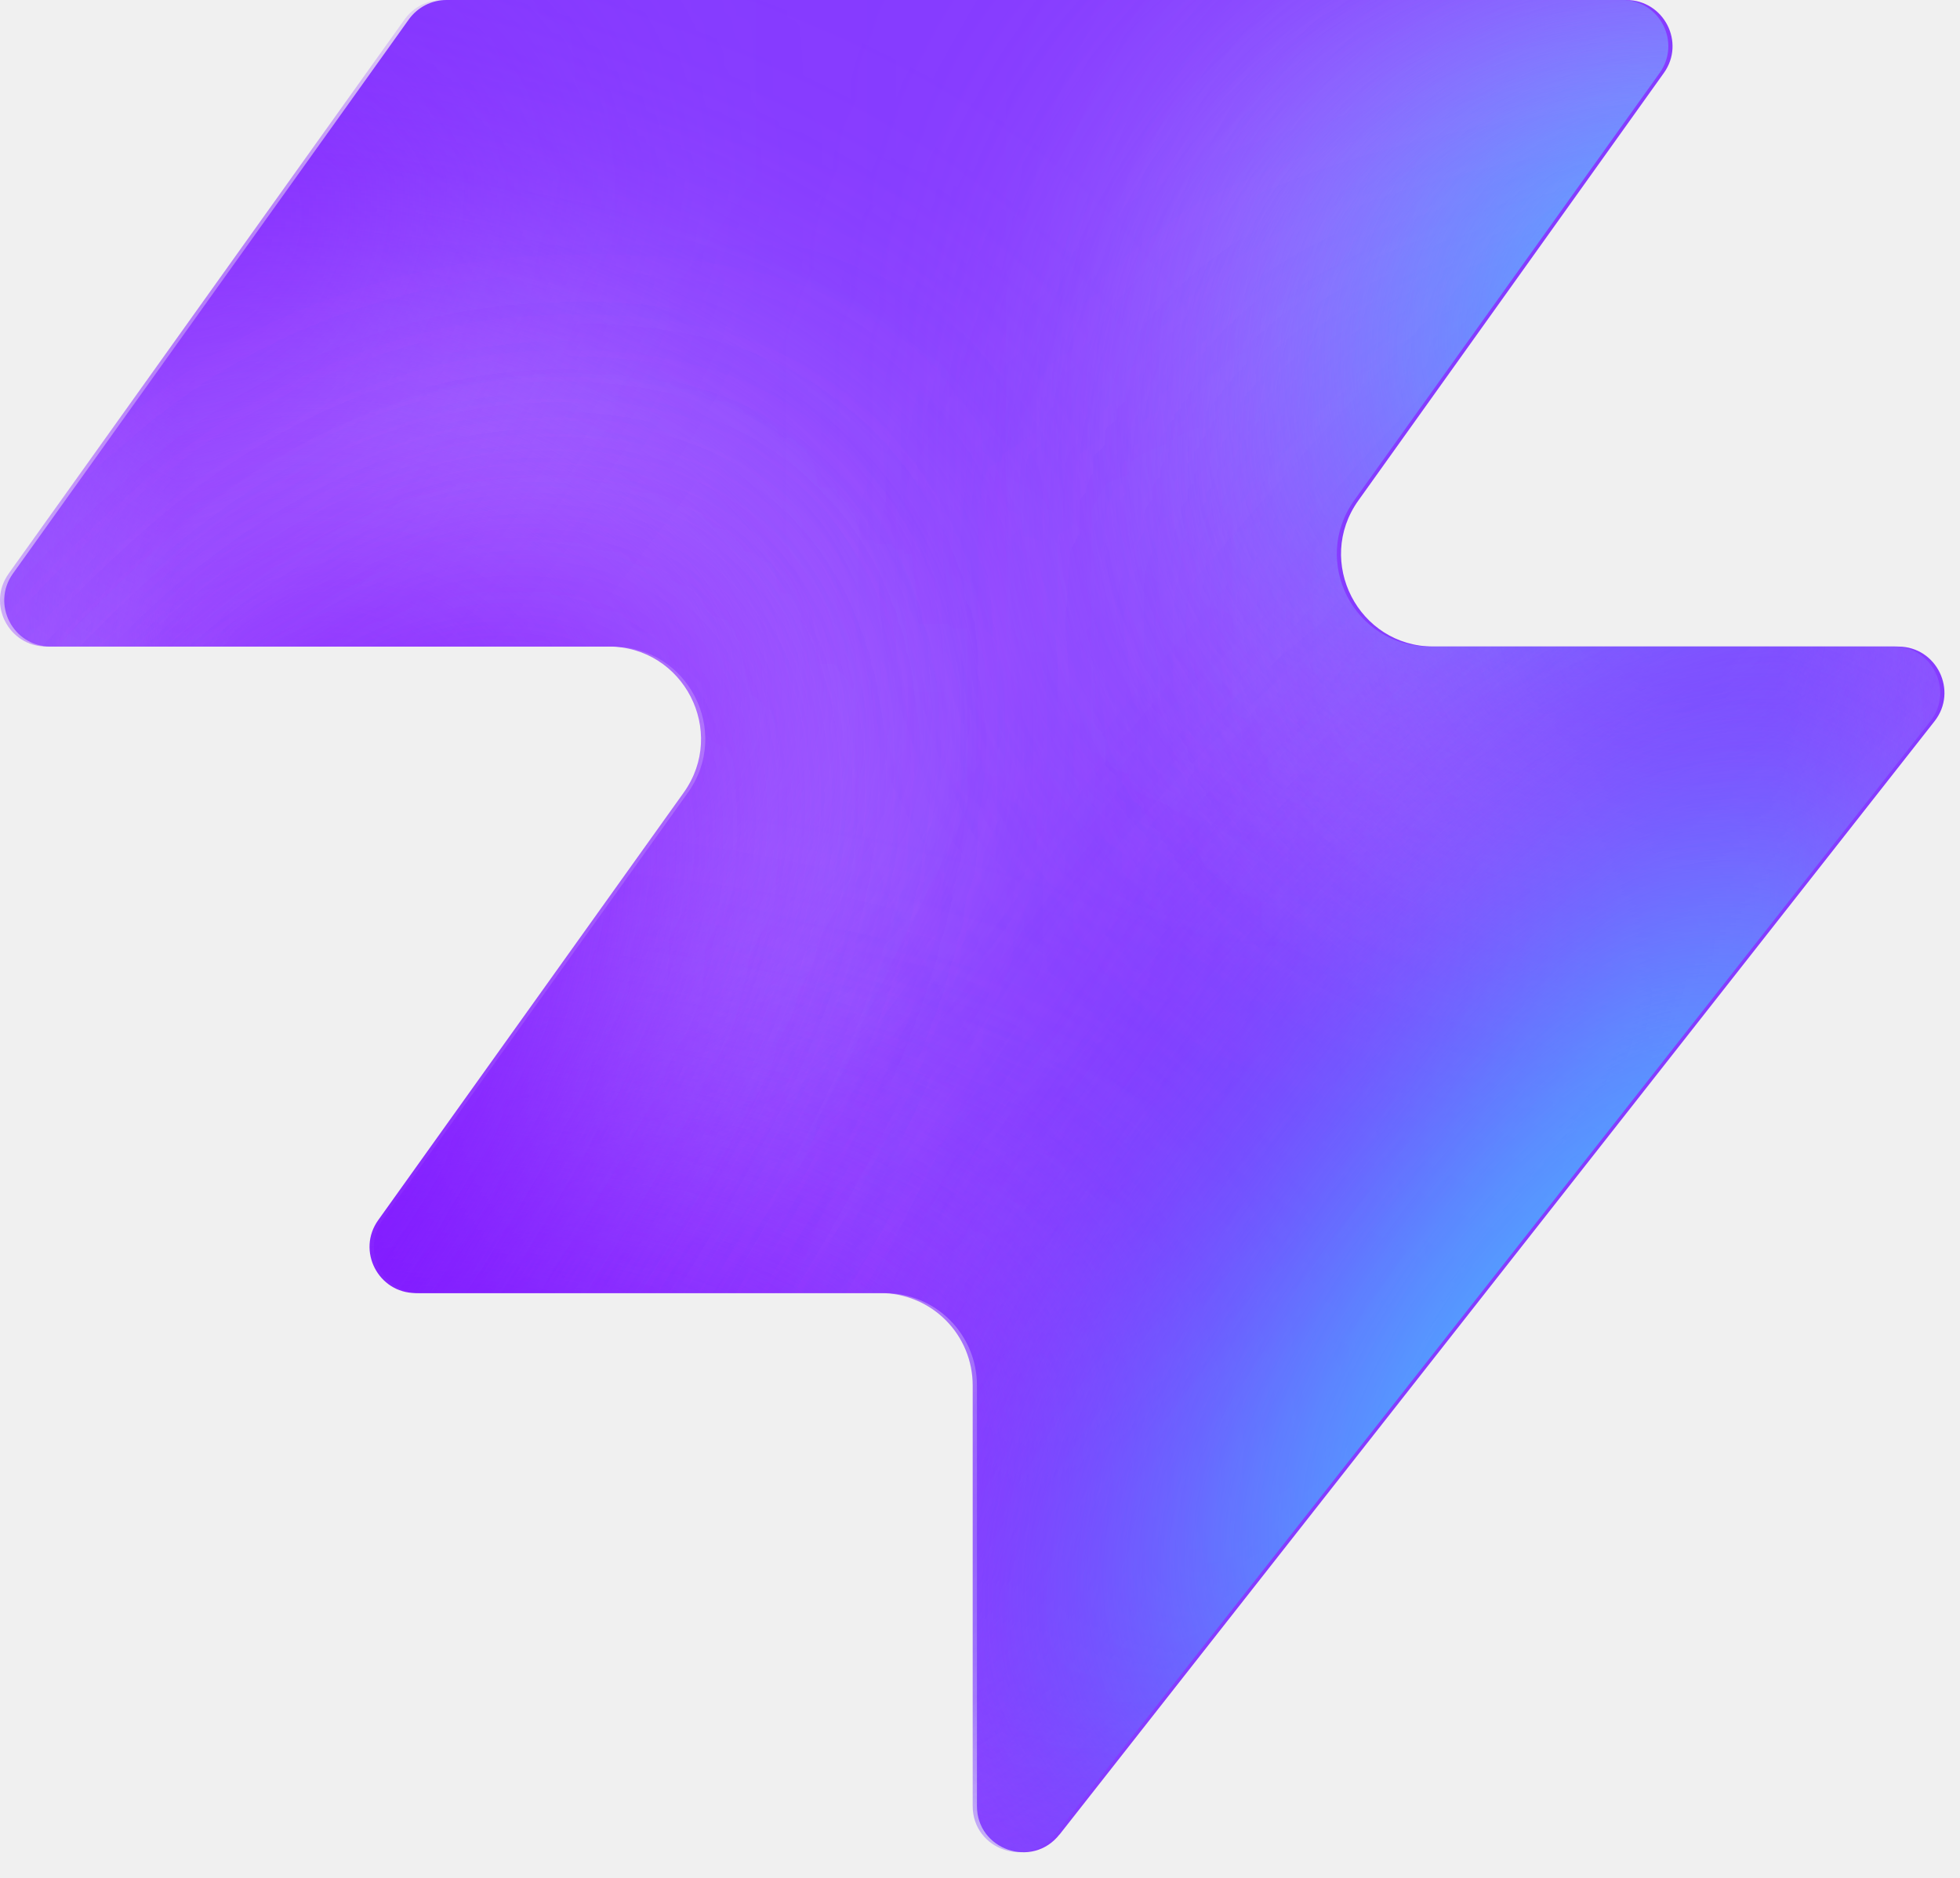
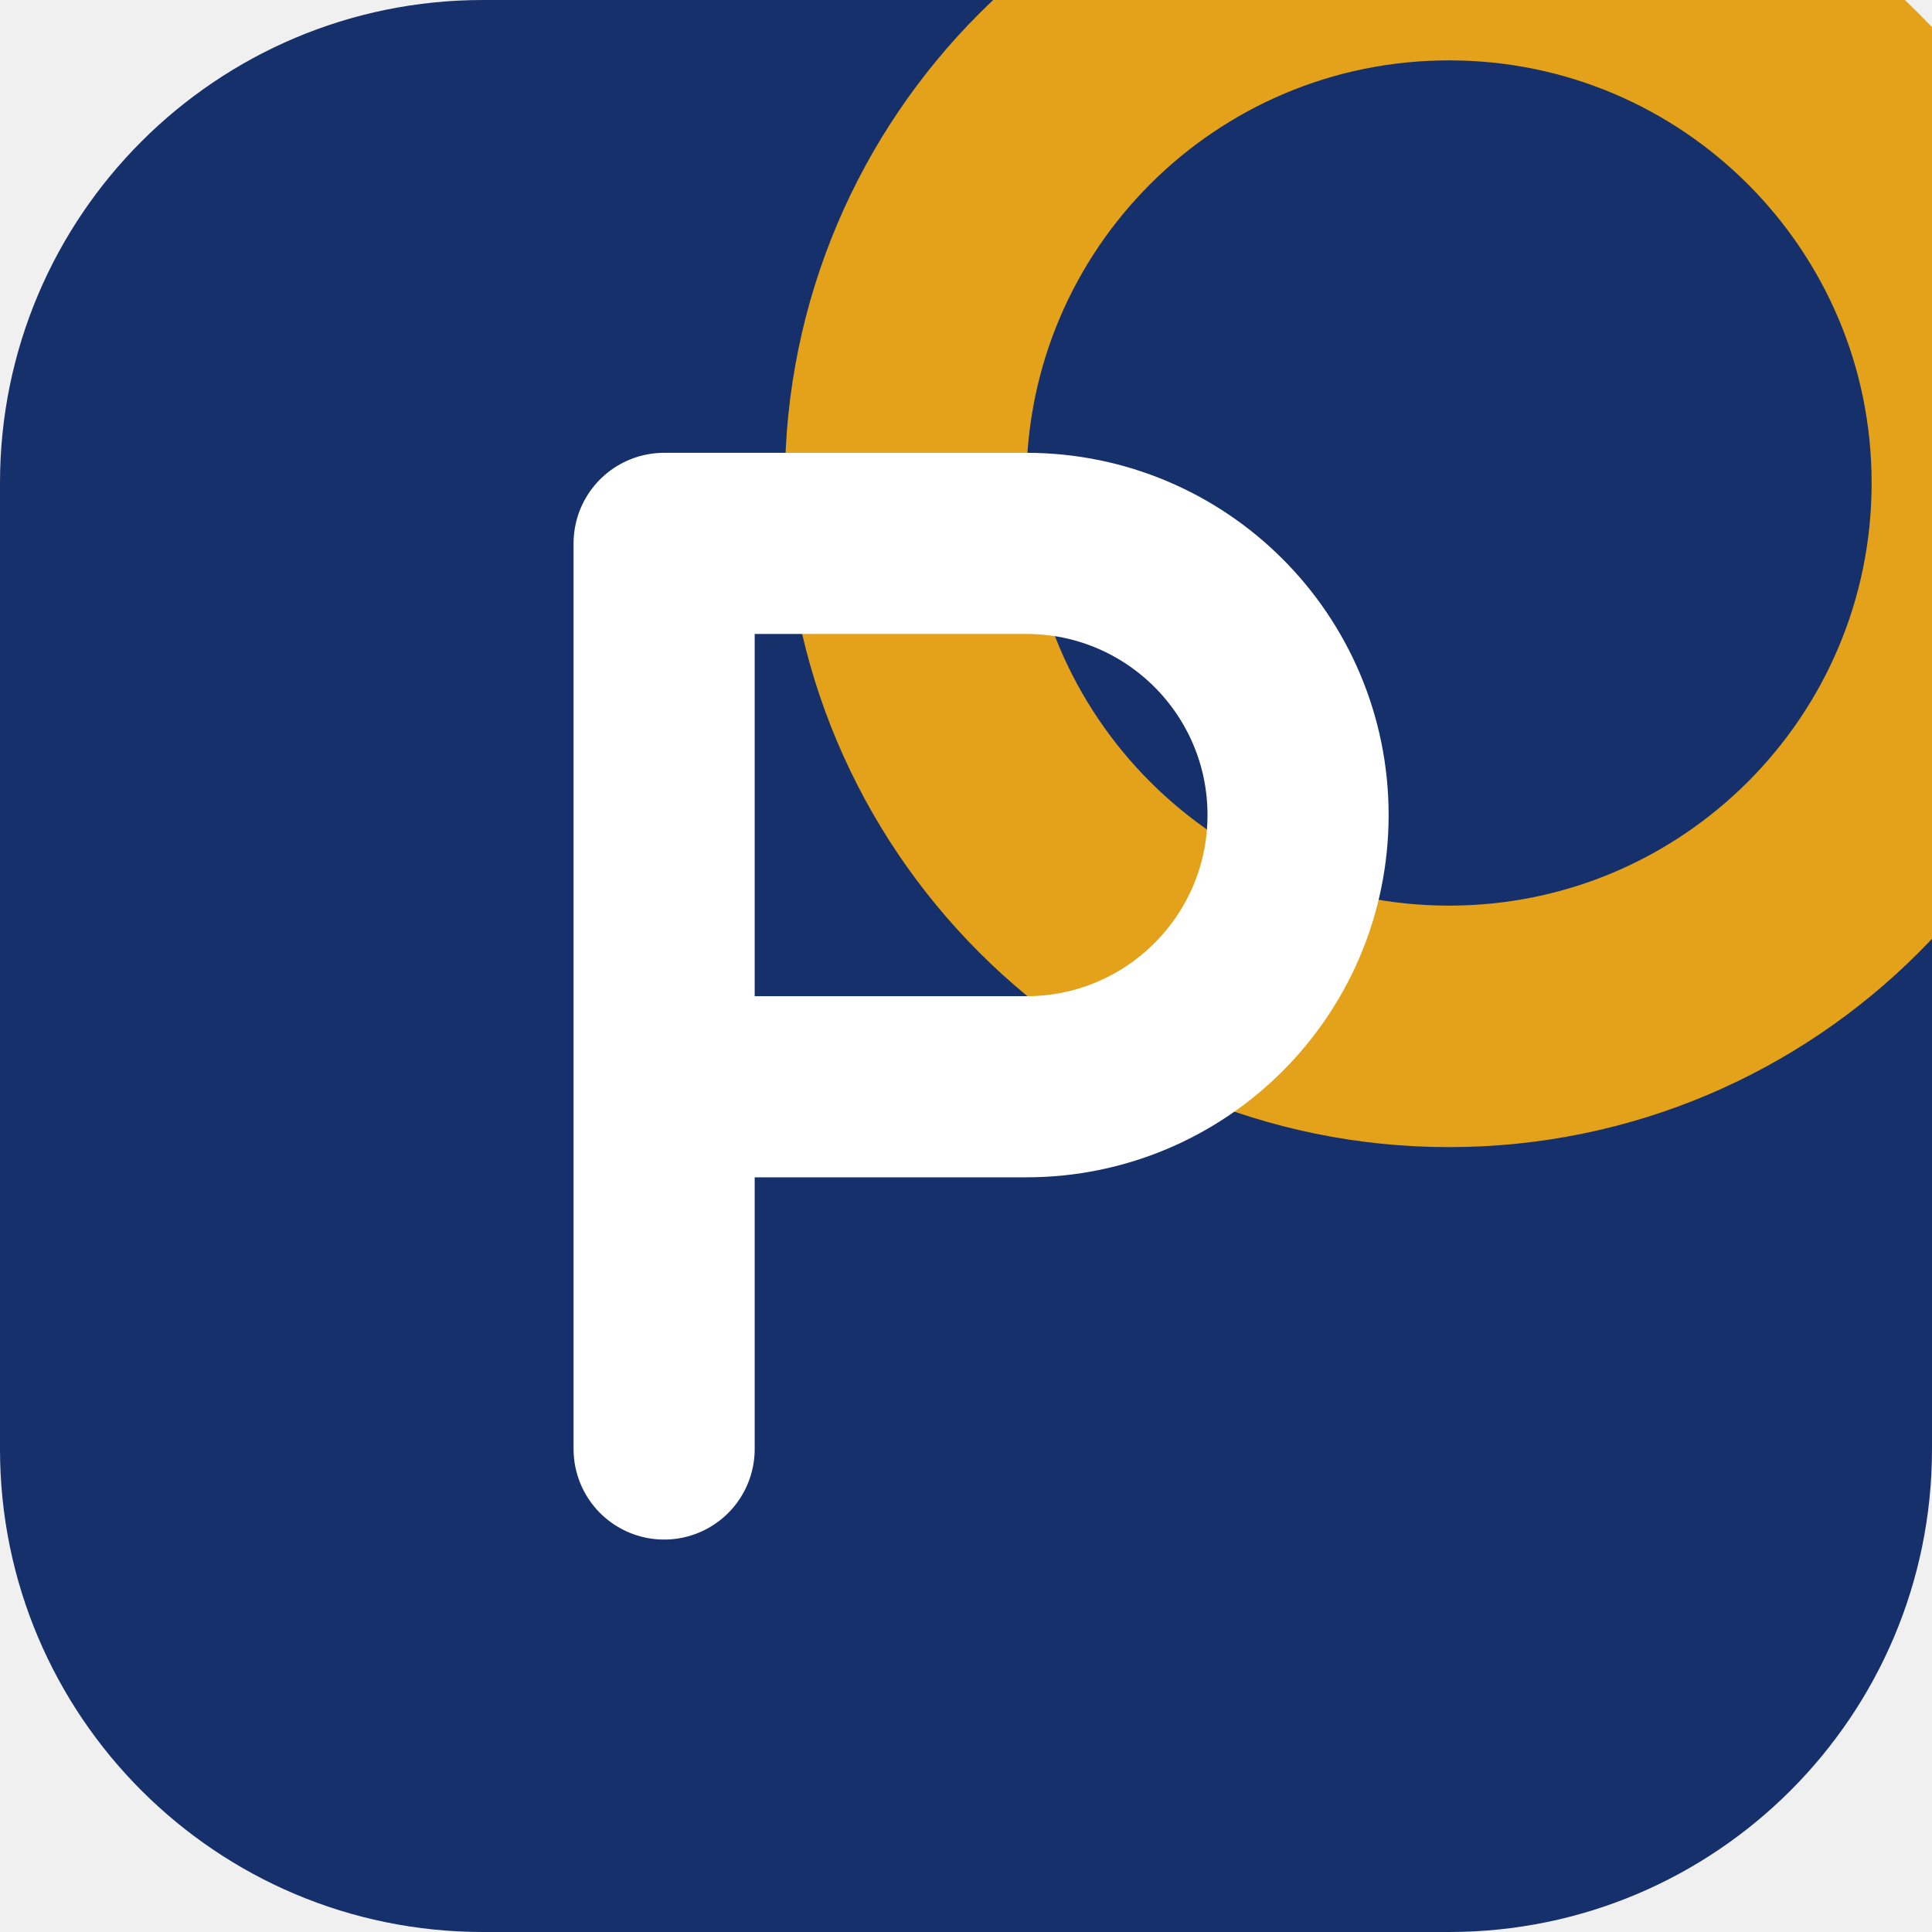
- <svg xmlns="http://www.w3.org/2000/svg" width="48" height="46" fill="none" viewBox="0 0 48 46">
-   <path fill="#863bff" d="M25.946 44.938c-.664.845-2.021.375-2.021-.698V33.937a2.26 2.26 0 0 0-2.262-2.262H10.287c-.92 0-1.456-1.04-.92-1.788l7.48-10.471c1.07-1.497 0-3.578-1.842-3.578H1.237c-.92 0-1.456-1.04-.92-1.788L10.013.474c.214-.297.556-.474.92-.474h28.894c.92 0 1.456 1.04.92 1.788l-7.48 10.471c-1.07 1.498 0 3.579 1.842 3.579h11.377c.943 0 1.473 1.088.89 1.83L25.947 44.94z" style="fill:#863bff;fill:color(display-p3 .525 .23 1);fill-opacity:1" />
-   <mask id="a" width="48" height="46" x="0" y="0" maskUnits="userSpaceOnUse" style="mask-type:alpha">
-     <path fill="#000" d="M25.842 44.938c-.664.844-2.021.375-2.021-.698V33.937a2.26 2.26 0 0 0-2.262-2.262H10.183c-.92 0-1.456-1.04-.92-1.788l7.48-10.471c1.07-1.498 0-3.579-1.842-3.579H1.133c-.92 0-1.456-1.04-.92-1.787L9.91.473c.214-.297.556-.474.92-.474h28.894c.92 0 1.456 1.04.92 1.788l-7.48 10.471c-1.07 1.498 0 3.578 1.842 3.578h11.377c.943 0 1.473 1.088.89 1.832L25.843 44.94z" style="fill:#000;fill-opacity:1" />
-   </mask>
-   <g mask="url(#a)">
-     <g filter="url(#b)">
-       <ellipse cx="5.508" cy="14.704" fill="#ede6ff" rx="5.508" ry="14.704" style="fill:#ede6ff;fill:color(display-p3 .927 .903 1);fill-opacity:1" transform="matrix(.00324 1 1 -.00324 -4.47 31.516)" />
-     </g>
-     <g filter="url(#c)">
-       <ellipse cx="10.399" cy="29.851" fill="#ede6ff" rx="10.399" ry="29.851" style="fill:#ede6ff;fill:color(display-p3 .927 .903 1);fill-opacity:1" transform="matrix(.00324 1 1 -.00324 -39.328 7.883)" />
-     </g>
-     <g filter="url(#d)">
-       <ellipse cx="5.508" cy="30.487" fill="#7e14ff" rx="5.508" ry="30.487" style="fill:#7e14ff;fill:color(display-p3 .492 .077 1);fill-opacity:1" transform="rotate(89.814 -25.913 -14.639)scale(1 -1)" />
-     </g>
-     <g filter="url(#e)">
-       <ellipse cx="5.508" cy="30.599" fill="#7e14ff" rx="5.508" ry="30.599" style="fill:#7e14ff;fill:color(display-p3 .492 .077 1);fill-opacity:1" transform="rotate(89.814 -32.644 -3.334)scale(1 -1)" />
-     </g>
-     <g filter="url(#f)">
-       <ellipse cx="5.508" cy="30.599" fill="#7e14ff" rx="5.508" ry="30.599" style="fill:#7e14ff;fill:color(display-p3 .492 .077 1);fill-opacity:1" transform="matrix(.00324 1 1 -.00324 -34.34 30.47)" />
-     </g>
-     <g filter="url(#g)">
-       <ellipse cx="14.072" cy="22.078" fill="#ede6ff" rx="14.072" ry="22.078" style="fill:#ede6ff;fill:color(display-p3 .927 .903 1);fill-opacity:1" transform="rotate(93.35 24.506 48.493)scale(-1 1)" />
-     </g>
-     <g filter="url(#h)">
-       <ellipse cx="3.47" cy="21.501" fill="#7e14ff" rx="3.47" ry="21.501" style="fill:#7e14ff;fill:color(display-p3 .492 .077 1);fill-opacity:1" transform="rotate(89.009 28.708 47.59)scale(-1 1)" />
-     </g>
-     <g filter="url(#i)">
-       <ellipse cx="3.47" cy="21.501" fill="#7e14ff" rx="3.47" ry="21.501" style="fill:#7e14ff;fill:color(display-p3 .492 .077 1);fill-opacity:1" transform="rotate(89.009 28.708 47.59)scale(-1 1)" />
-     </g>
-     <g filter="url(#j)">
-       <ellipse cx=".387" cy="8.972" fill="#7e14ff" rx="4.407" ry="29.108" style="fill:#7e14ff;fill:color(display-p3 .492 .077 1);fill-opacity:1" transform="rotate(39.51 .387 8.972)" />
-     </g>
-     <g filter="url(#k)">
-       <ellipse cx="47.523" cy="-6.092" fill="#7e14ff" rx="4.407" ry="29.108" style="fill:#7e14ff;fill:color(display-p3 .492 .077 1);fill-opacity:1" transform="rotate(37.892 47.523 -6.092)" />
-     </g>
-     <g filter="url(#l)">
-       <ellipse cx="41.412" cy="6.333" fill="#47bfff" rx="5.971" ry="9.665" style="fill:#47bfff;fill:color(display-p3 .28 .748 1);fill-opacity:1" transform="rotate(37.892 41.412 6.333)" />
-     </g>
-     <g filter="url(#m)">
-       <ellipse cx="-1.879" cy="38.332" fill="#7e14ff" rx="4.407" ry="29.108" style="fill:#7e14ff;fill:color(display-p3 .492 .077 1);fill-opacity:1" transform="rotate(37.892 -1.88 38.332)" />
-     </g>
-     <g filter="url(#n)">
-       <ellipse cx="-1.879" cy="38.332" fill="#7e14ff" rx="4.407" ry="29.108" style="fill:#7e14ff;fill:color(display-p3 .492 .077 1);fill-opacity:1" transform="rotate(37.892 -1.88 38.332)" />
-     </g>
-     <g filter="url(#o)">
-       <ellipse cx="35.651" cy="29.907" fill="#7e14ff" rx="4.407" ry="29.108" style="fill:#7e14ff;fill:color(display-p3 .492 .077 1);fill-opacity:1" transform="rotate(37.892 35.651 29.907)" />
-     </g>
-     <g filter="url(#p)">
-       <ellipse cx="38.418" cy="32.4" fill="#47bfff" rx="5.971" ry="15.297" style="fill:#47bfff;fill:color(display-p3 .28 .748 1);fill-opacity:1" transform="rotate(37.892 38.418 32.4)" />
-     </g>
-   </g>
-   <defs>
-     <filter id="b" width="60.045" height="41.654" x="-19.77" y="16.149" color-interpolation-filters="sRGB" filterUnits="userSpaceOnUse">
-       <feFlood flood-opacity="0" result="BackgroundImageFix" />
-       <feBlend in="SourceGraphic" in2="BackgroundImageFix" result="shape" />
-       <feGaussianBlur result="effect1_foregroundBlur_2002_17158" stdDeviation="7.659" />
-     </filter>
-     <filter id="c" width="90.34" height="51.437" x="-54.613" y="-7.533" color-interpolation-filters="sRGB" filterUnits="userSpaceOnUse">
-       <feFlood flood-opacity="0" result="BackgroundImageFix" />
-       <feBlend in="SourceGraphic" in2="BackgroundImageFix" result="shape" />
-       <feGaussianBlur result="effect1_foregroundBlur_2002_17158" stdDeviation="7.659" />
-     </filter>
-     <filter id="d" width="79.355" height="29.4" x="-49.64" y="2.03" color-interpolation-filters="sRGB" filterUnits="userSpaceOnUse">
-       <feFlood flood-opacity="0" result="BackgroundImageFix" />
-       <feBlend in="SourceGraphic" in2="BackgroundImageFix" result="shape" />
-       <feGaussianBlur result="effect1_foregroundBlur_2002_17158" stdDeviation="4.596" />
-     </filter>
-     <filter id="e" width="79.579" height="29.4" x="-45.045" y="20.029" color-interpolation-filters="sRGB" filterUnits="userSpaceOnUse">
-       <feFlood flood-opacity="0" result="BackgroundImageFix" />
-       <feBlend in="SourceGraphic" in2="BackgroundImageFix" result="shape" />
-       <feGaussianBlur result="effect1_foregroundBlur_2002_17158" stdDeviation="4.596" />
-     </filter>
-     <filter id="f" width="79.579" height="29.4" x="-43.513" y="21.178" color-interpolation-filters="sRGB" filterUnits="userSpaceOnUse">
-       <feFlood flood-opacity="0" result="BackgroundImageFix" />
-       <feBlend in="SourceGraphic" in2="BackgroundImageFix" result="shape" />
-       <feGaussianBlur result="effect1_foregroundBlur_2002_17158" stdDeviation="4.596" />
-     </filter>
-     <filter id="g" width="74.749" height="58.852" x="15.756" y="-17.901" color-interpolation-filters="sRGB" filterUnits="userSpaceOnUse">
-       <feFlood flood-opacity="0" result="BackgroundImageFix" />
-       <feBlend in="SourceGraphic" in2="BackgroundImageFix" result="shape" />
-       <feGaussianBlur result="effect1_foregroundBlur_2002_17158" stdDeviation="7.659" />
-     </filter>
-     <filter id="h" width="61.377" height="25.362" x="23.548" y="2.284" color-interpolation-filters="sRGB" filterUnits="userSpaceOnUse">
-       <feFlood flood-opacity="0" result="BackgroundImageFix" />
-       <feBlend in="SourceGraphic" in2="BackgroundImageFix" result="shape" />
-       <feGaussianBlur result="effect1_foregroundBlur_2002_17158" stdDeviation="4.596" />
-     </filter>
-     <filter id="i" width="61.377" height="25.362" x="23.548" y="2.284" color-interpolation-filters="sRGB" filterUnits="userSpaceOnUse">
-       <feFlood flood-opacity="0" result="BackgroundImageFix" />
-       <feBlend in="SourceGraphic" in2="BackgroundImageFix" result="shape" />
-       <feGaussianBlur result="effect1_foregroundBlur_2002_17158" stdDeviation="4.596" />
-     </filter>
-     <filter id="j" width="56.045" height="63.649" x="-27.636" y="-22.853" color-interpolation-filters="sRGB" filterUnits="userSpaceOnUse">
-       <feFlood flood-opacity="0" result="BackgroundImageFix" />
-       <feBlend in="SourceGraphic" in2="BackgroundImageFix" result="shape" />
-       <feGaussianBlur result="effect1_foregroundBlur_2002_17158" stdDeviation="4.596" />
-     </filter>
-     <filter id="k" width="54.814" height="64.646" x="20.116" y="-38.415" color-interpolation-filters="sRGB" filterUnits="userSpaceOnUse">
-       <feFlood flood-opacity="0" result="BackgroundImageFix" />
-       <feBlend in="SourceGraphic" in2="BackgroundImageFix" result="shape" />
-       <feGaussianBlur result="effect1_foregroundBlur_2002_17158" stdDeviation="4.596" />
-     </filter>
-     <filter id="l" width="33.541" height="35.313" x="24.641" y="-11.323" color-interpolation-filters="sRGB" filterUnits="userSpaceOnUse">
-       <feFlood flood-opacity="0" result="BackgroundImageFix" />
-       <feBlend in="SourceGraphic" in2="BackgroundImageFix" result="shape" />
-       <feGaussianBlur result="effect1_foregroundBlur_2002_17158" stdDeviation="4.596" />
-     </filter>
-     <filter id="m" width="54.814" height="64.646" x="-29.286" y="6.009" color-interpolation-filters="sRGB" filterUnits="userSpaceOnUse">
-       <feFlood flood-opacity="0" result="BackgroundImageFix" />
-       <feBlend in="SourceGraphic" in2="BackgroundImageFix" result="shape" />
-       <feGaussianBlur result="effect1_foregroundBlur_2002_17158" stdDeviation="4.596" />
-     </filter>
-     <filter id="n" width="54.814" height="64.646" x="-29.286" y="6.009" color-interpolation-filters="sRGB" filterUnits="userSpaceOnUse">
-       <feFlood flood-opacity="0" result="BackgroundImageFix" />
-       <feBlend in="SourceGraphic" in2="BackgroundImageFix" result="shape" />
-       <feGaussianBlur result="effect1_foregroundBlur_2002_17158" stdDeviation="4.596" />
-     </filter>
-     <filter id="o" width="54.814" height="64.646" x="8.244" y="-2.416" color-interpolation-filters="sRGB" filterUnits="userSpaceOnUse">
-       <feFlood flood-opacity="0" result="BackgroundImageFix" />
-       <feBlend in="SourceGraphic" in2="BackgroundImageFix" result="shape" />
-       <feGaussianBlur result="effect1_foregroundBlur_2002_17158" stdDeviation="4.596" />
-     </filter>
-     <filter id="p" width="39.409" height="43.623" x="18.713" y="10.588" color-interpolation-filters="sRGB" filterUnits="userSpaceOnUse">
-       <feFlood flood-opacity="0" result="BackgroundImageFix" />
-       <feBlend in="SourceGraphic" in2="BackgroundImageFix" result="shape" />
-       <feGaussianBlur result="effect1_foregroundBlur_2002_17158" stdDeviation="4.596" />
-     </filter>
-   </defs>
+ <svg xmlns="http://www.w3.org/2000/svg" viewBox="0 0 32 32">
+   <rect width="32" height="32" rx="8" fill="#16306b" />
+   <circle cx="24" cy="8" r="9" fill="none" stroke="#e3a21a" stroke-width="4" />
+   <path d="M11 24V9h6a4.5 4.5 0 0 1 0 9h-6" fill="none" stroke="#fff" stroke-width="3" stroke-linecap="round" stroke-linejoin="round" />
</svg>
